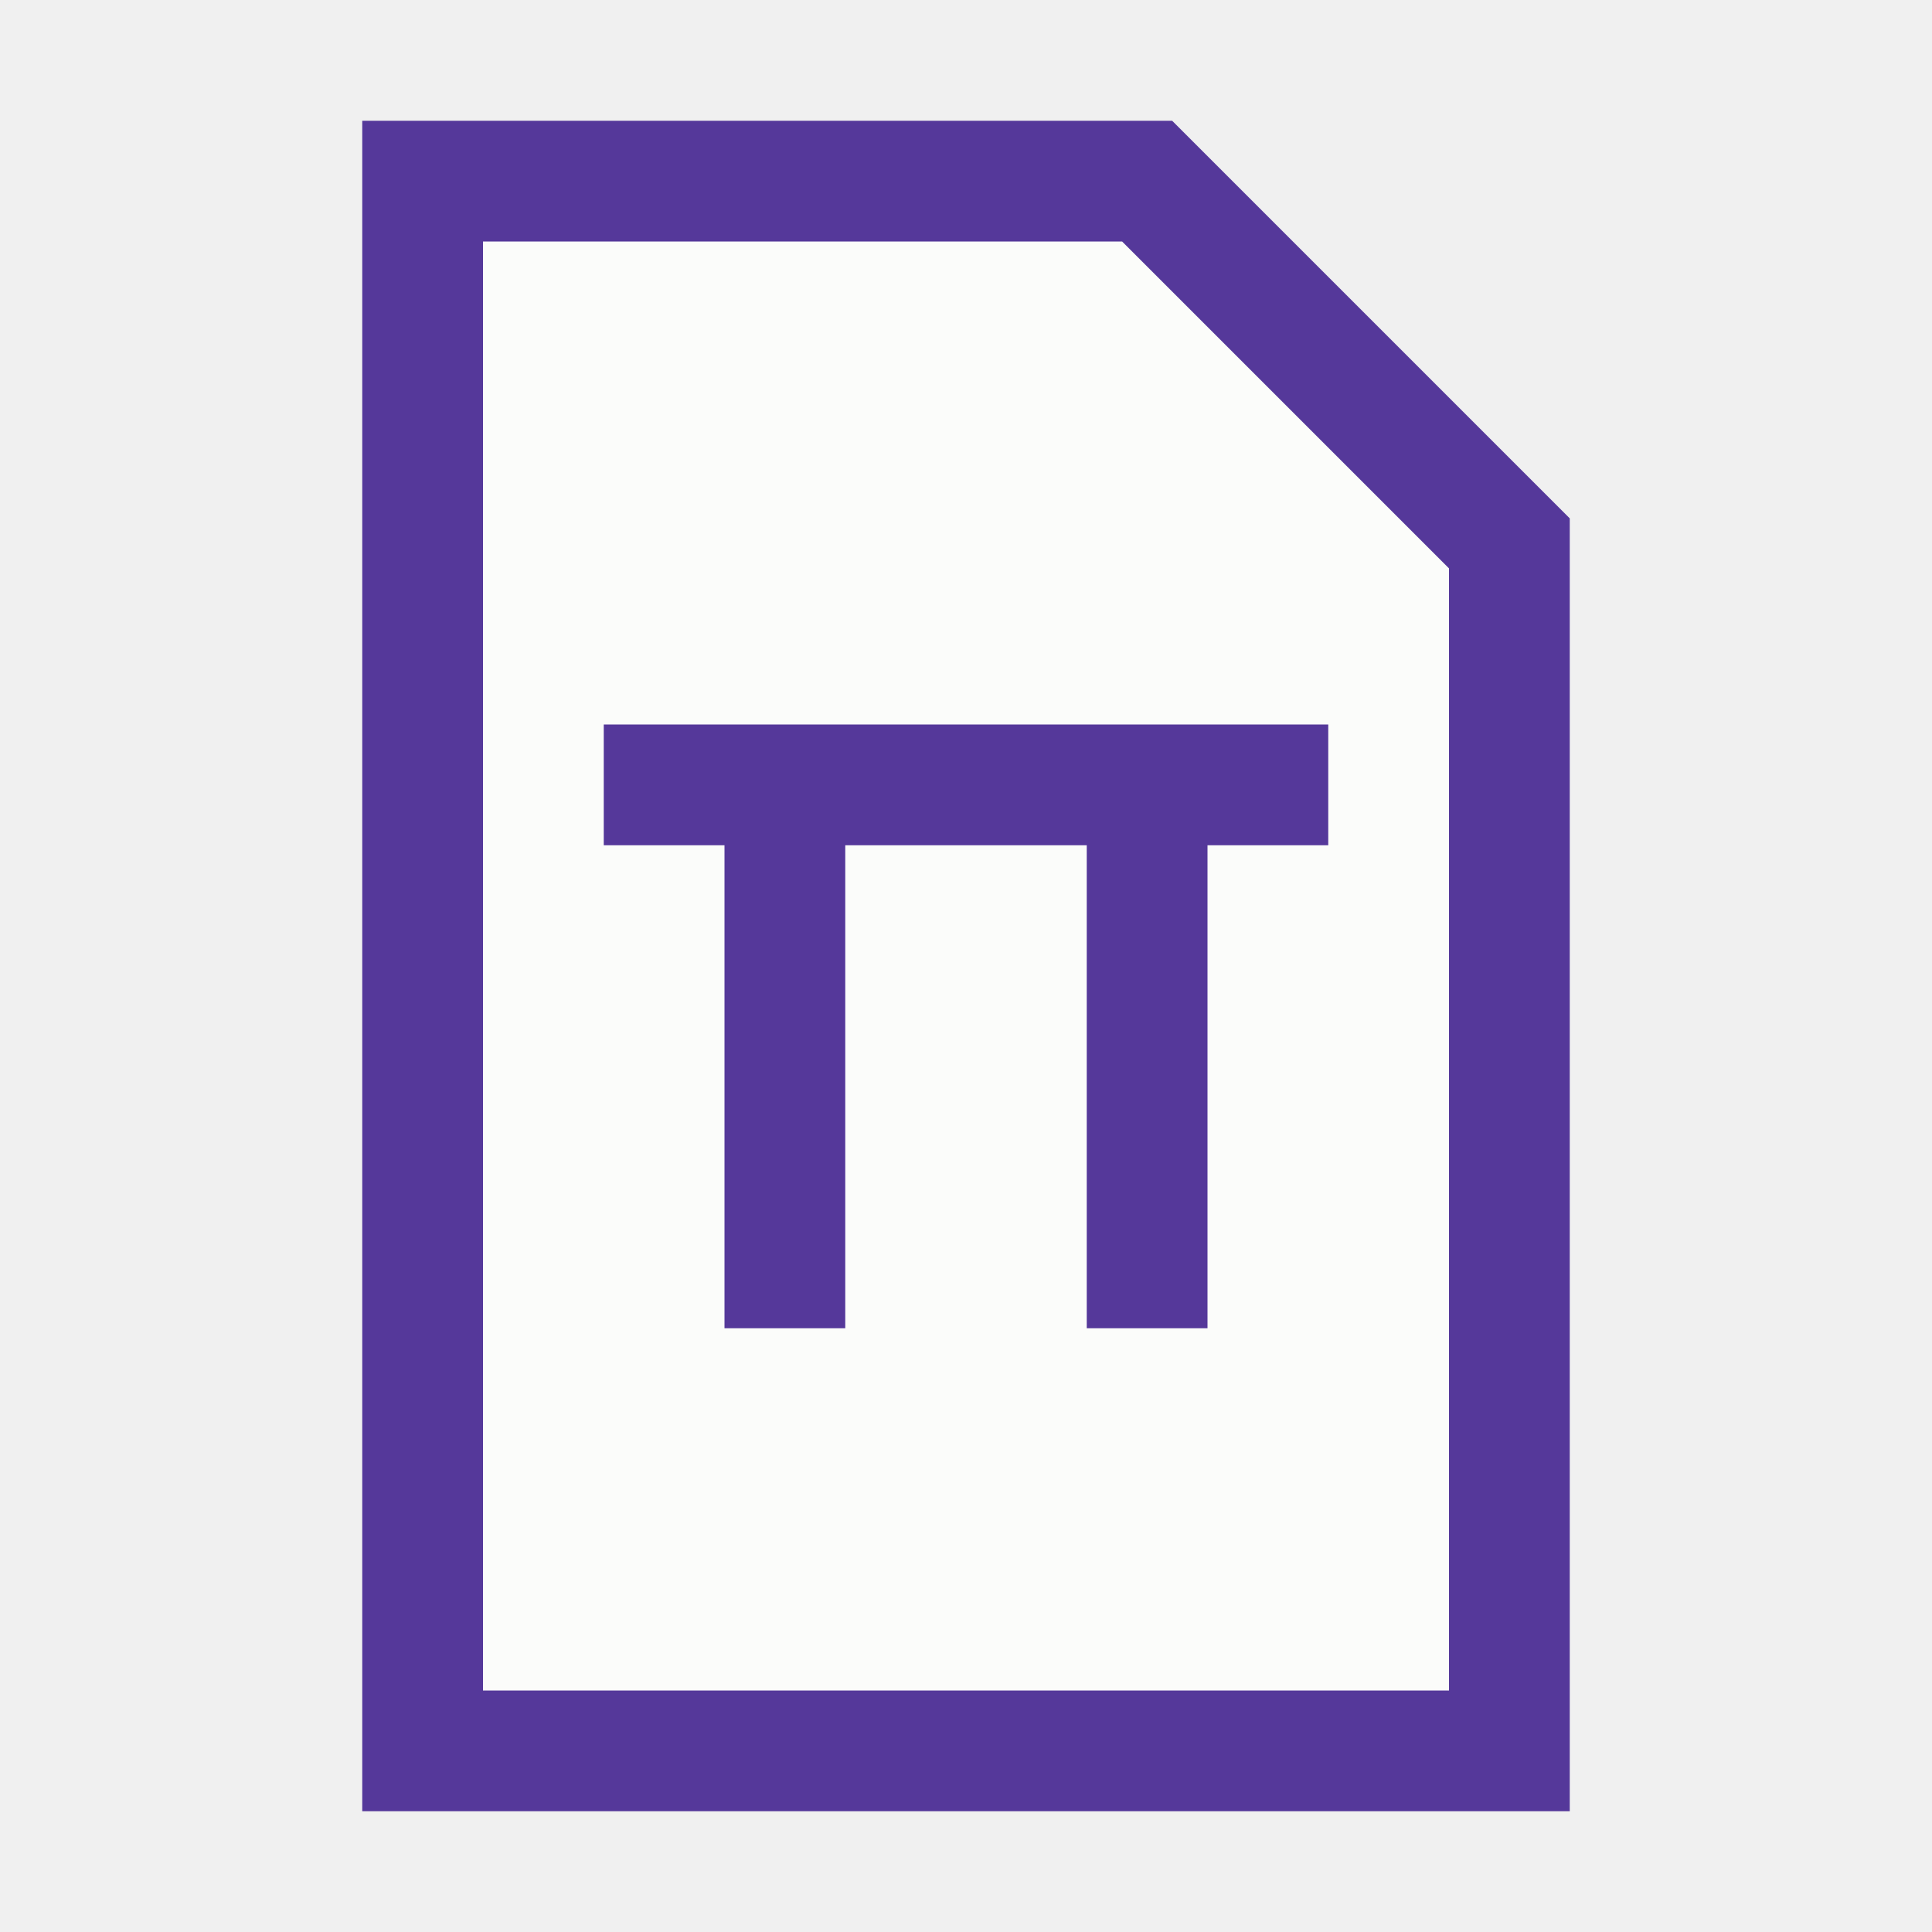
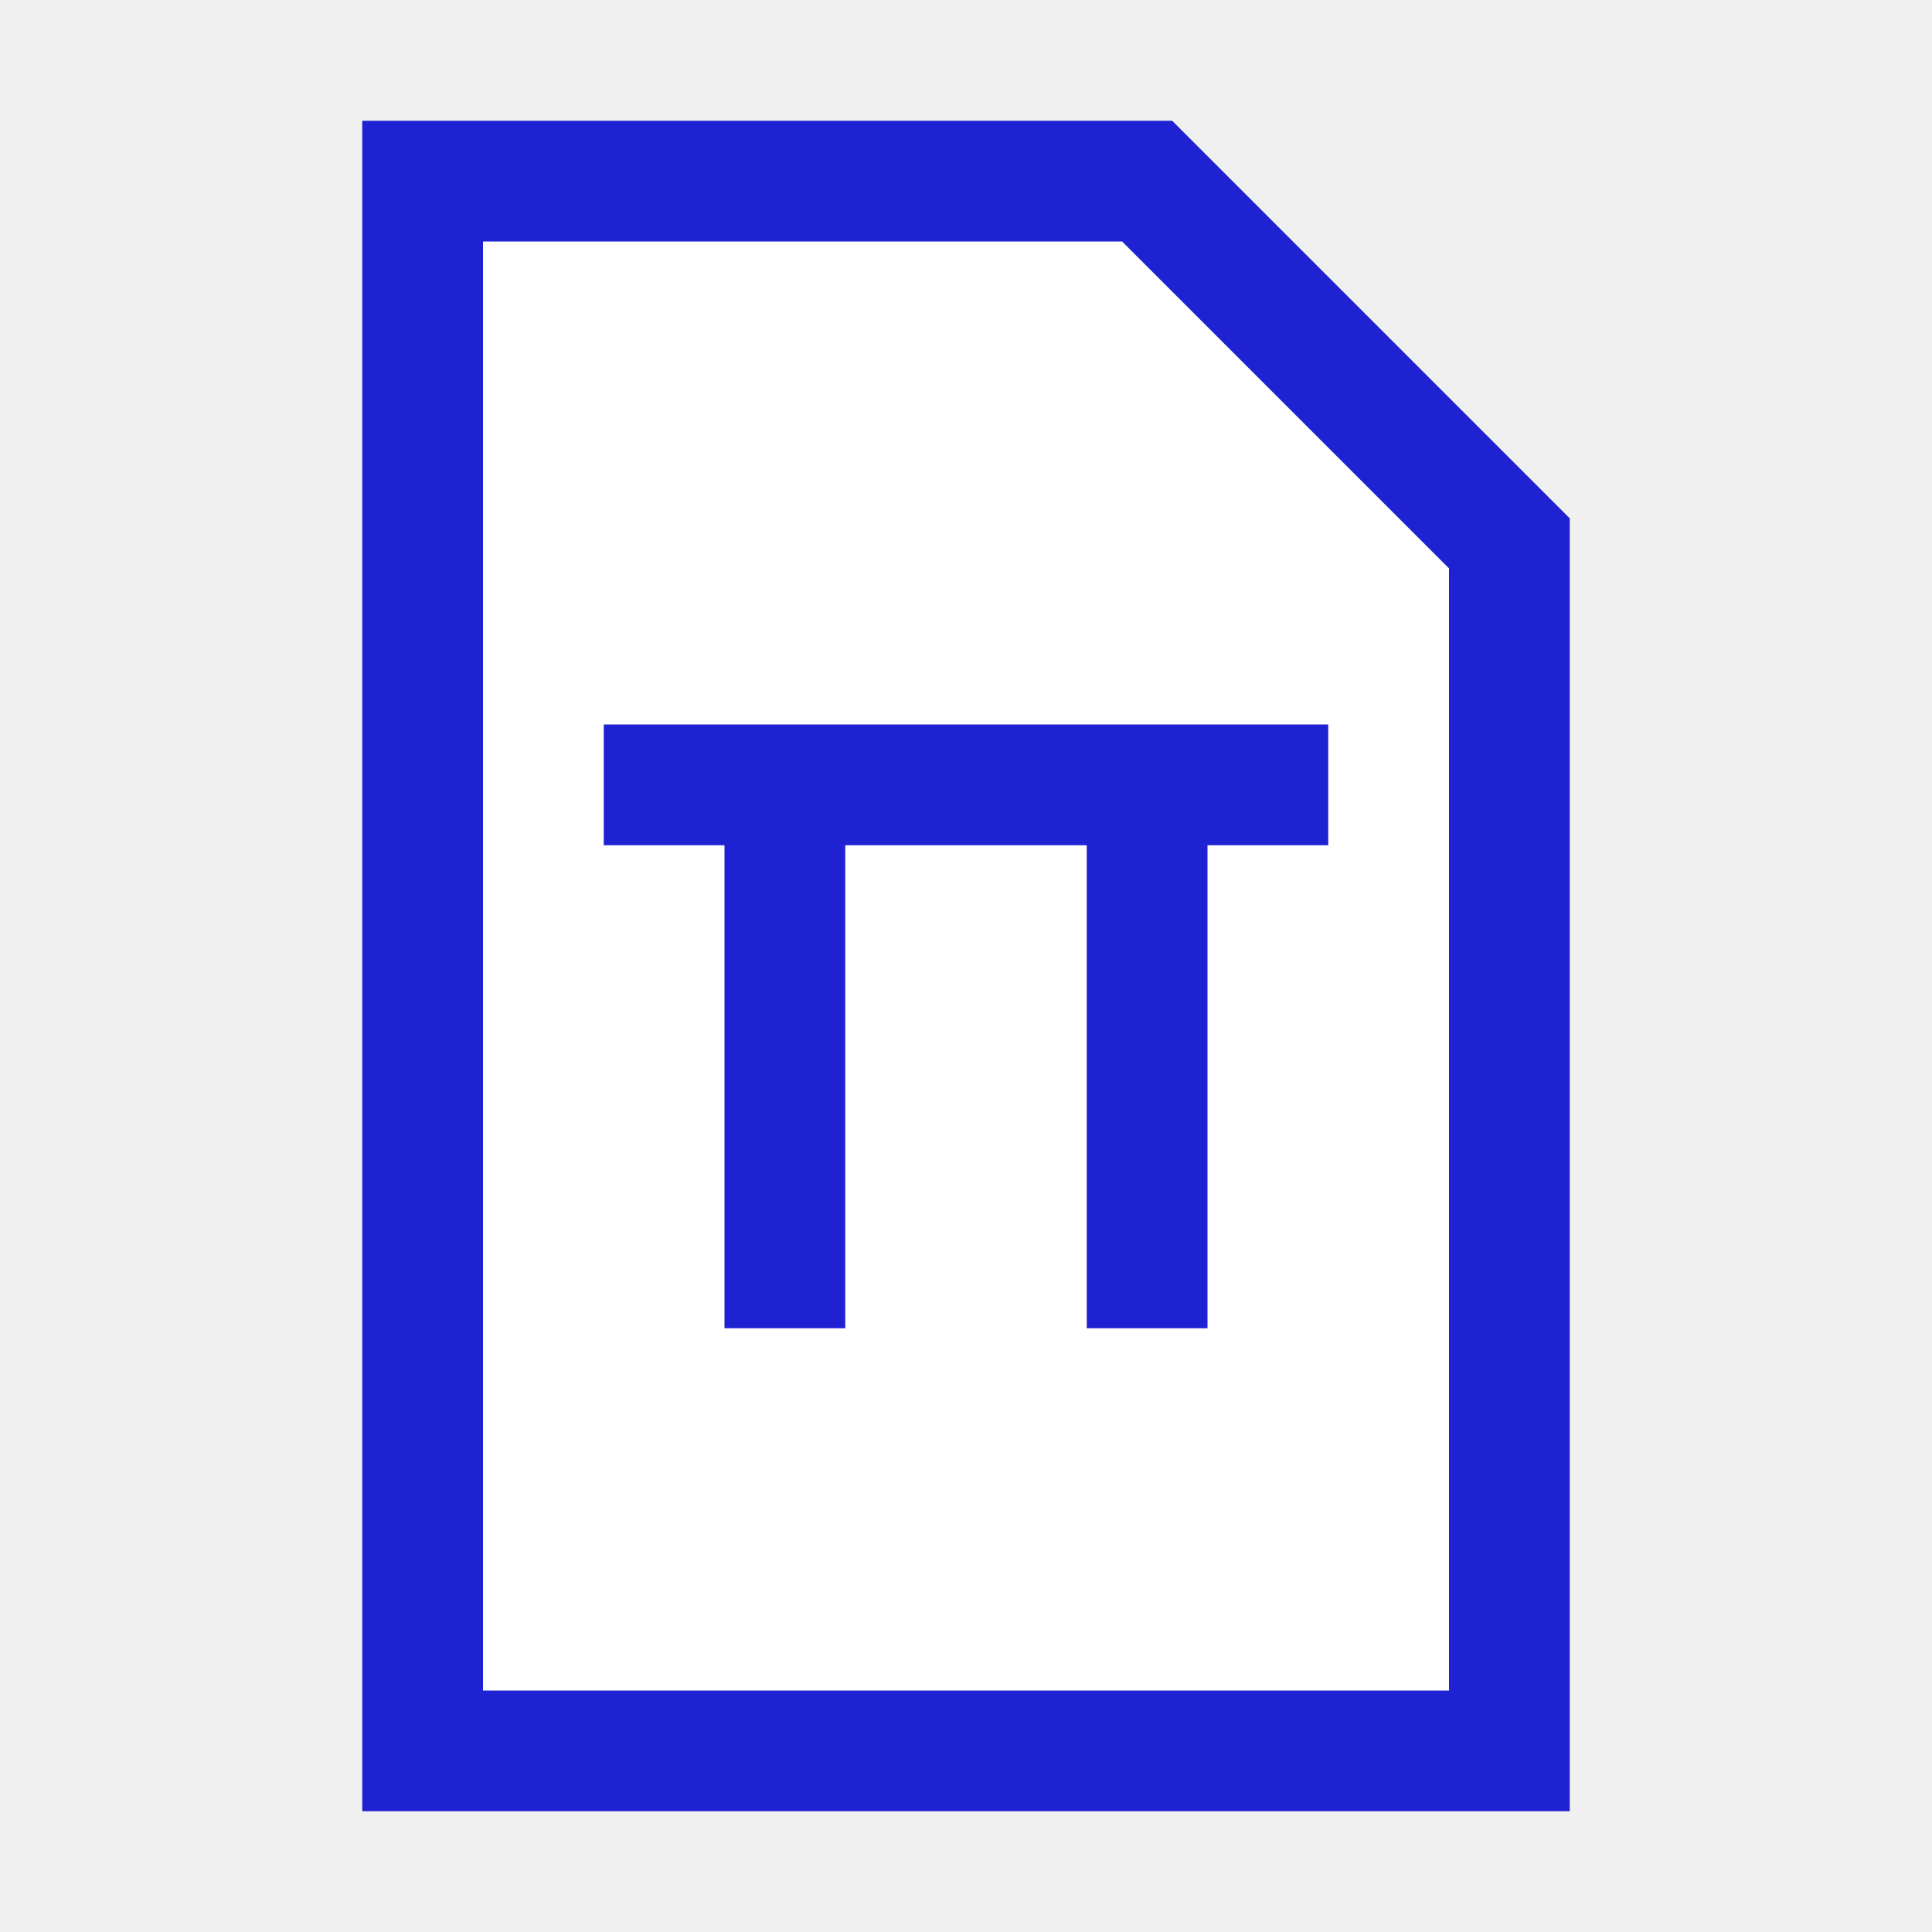
<svg xmlns="http://www.w3.org/2000/svg" viewBox="0 0 64 64">
-   <style>.s{stroke:#55389a;fill:#fbfcfa}.f{fill:#55389a}@media (prefers-color-scheme:dark){.s{stroke:#b98bff;fill:#121726}.f{fill:#b98bff}}</style>
+   <style>.s{stroke:#1e22d2;fill:#ffffff}.f{fill:#1e22d2}@media (prefers-color-scheme:dark){.s{stroke:#9da1ff;fill:#0d0f2e}.f{fill:#9da1ff}}</style>
  <path class="s" d="M14 6h24l12 12v40H14Z" stroke-width="4" stroke-linejoin="miter" />
  <path class="f" d="M20 24h24v4h-4v16h-4V28h-8v16h-4V28h-4Z" />
</svg>
